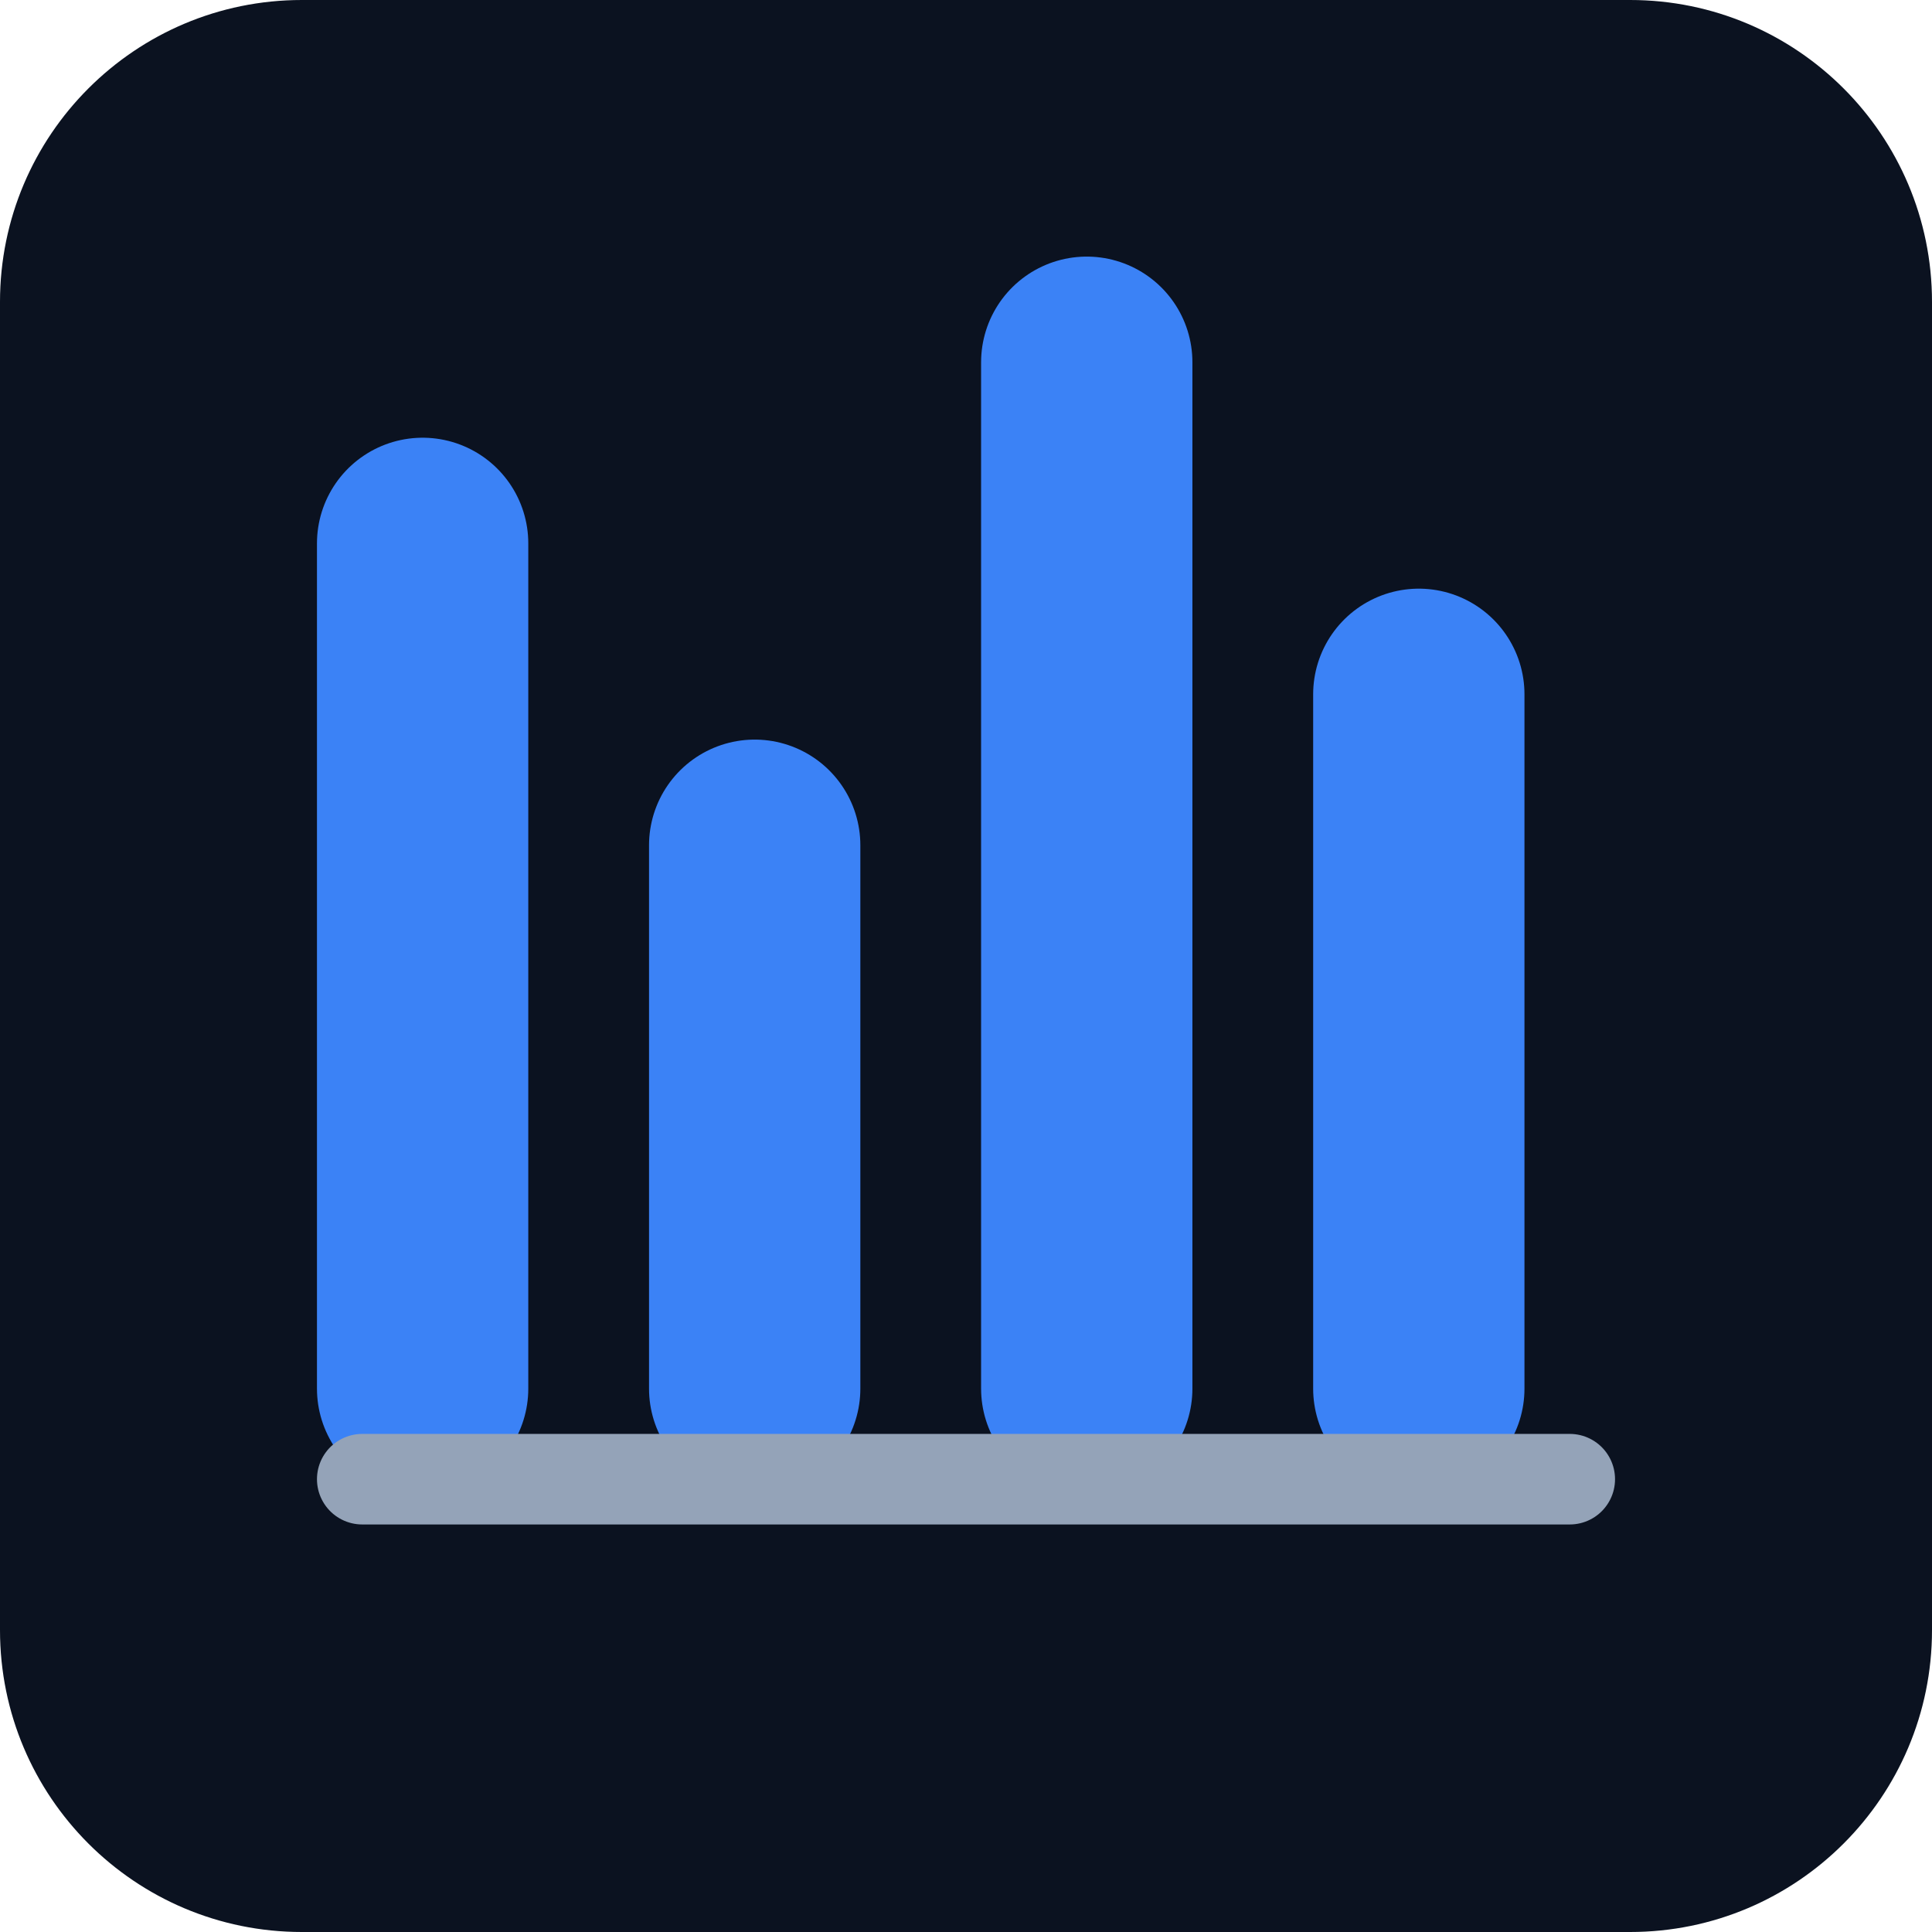
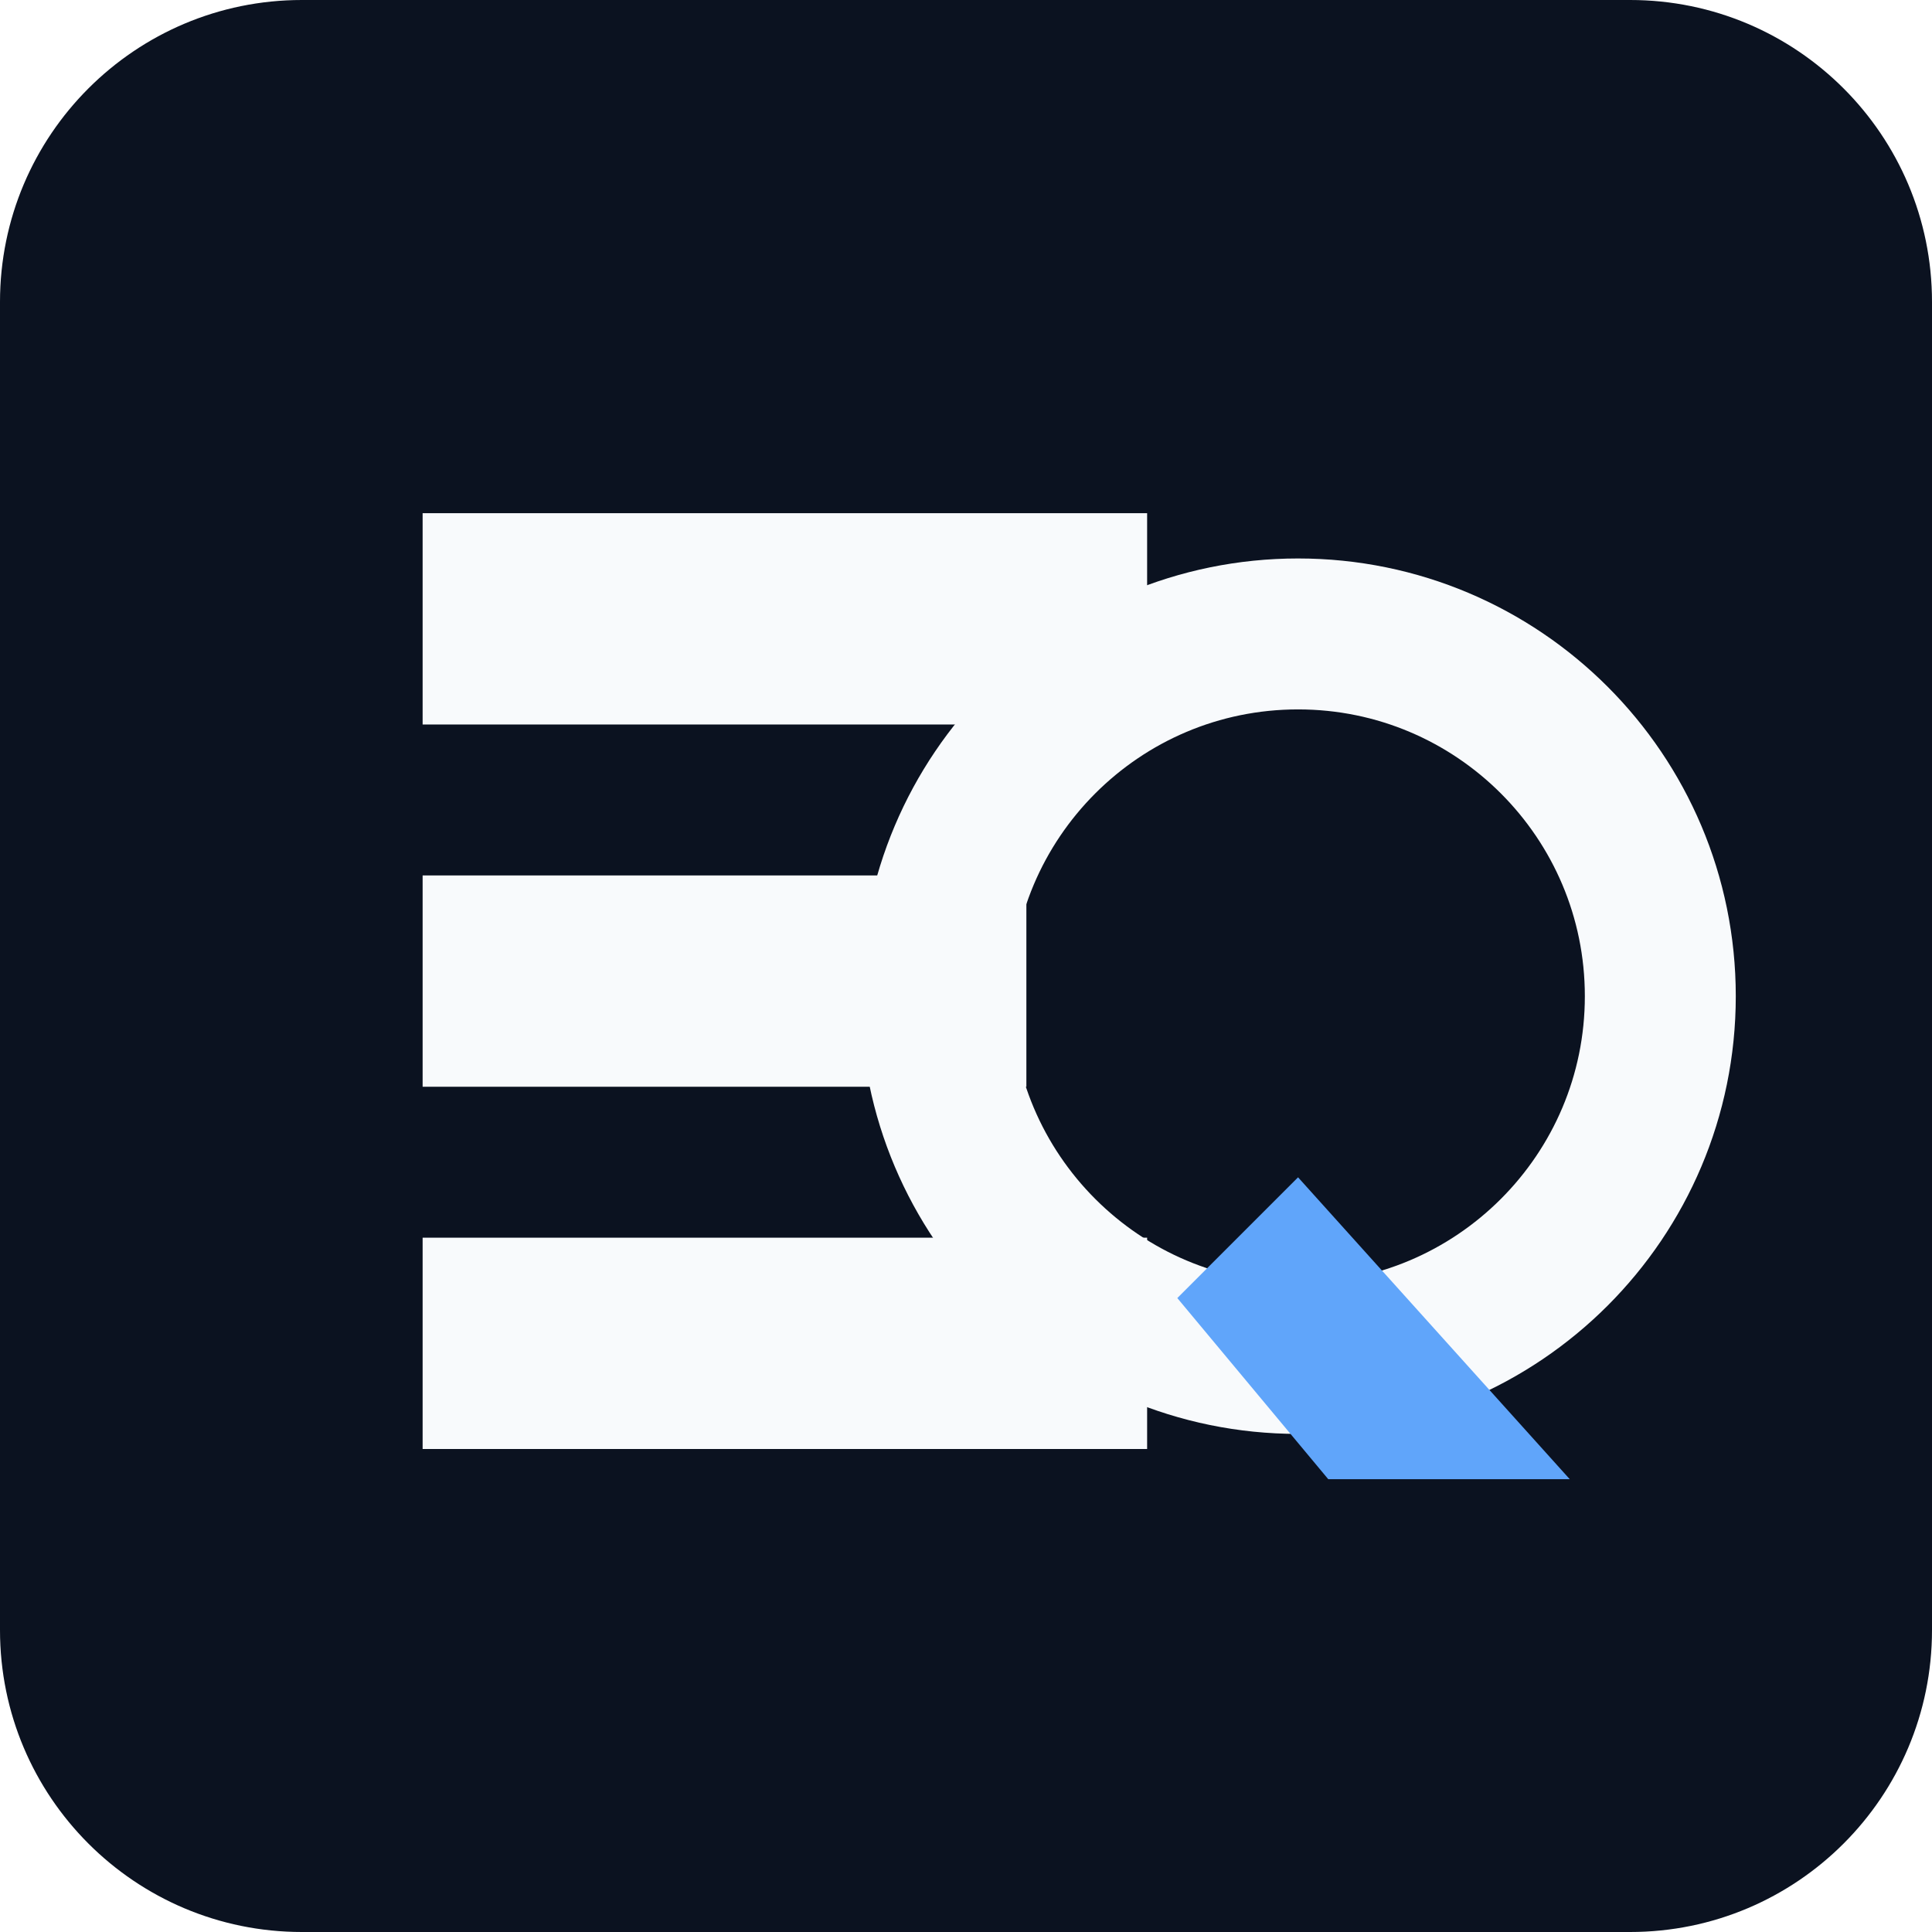
<svg xmlns="http://www.w3.org/2000/svg" viewBox="0 0 64 64">
  <rect width="64" height="64" rx="10" fill="#0b1220" />
-   <path d="M14 46V18M25 46V28M36 46V12M47 46V23" stroke="#3b82f6" stroke-width="7" stroke-linecap="round" />
-   <path d="M12 49h40" stroke="#94a3b8" stroke-width="3" stroke-linecap="round" />
+   <path d="M14 17h24v7H14zM14 29h20v7H14zM14 41h24v7H14z" fill="#f8fafc" />
+   <circle cx="43" cy="33" r="12" fill="none" stroke="#f8fafc" stroke-width="5" />
+   <path d="m43 39 9 10h-8l-5-6z" fill="#60a5fa" />
</svg>
